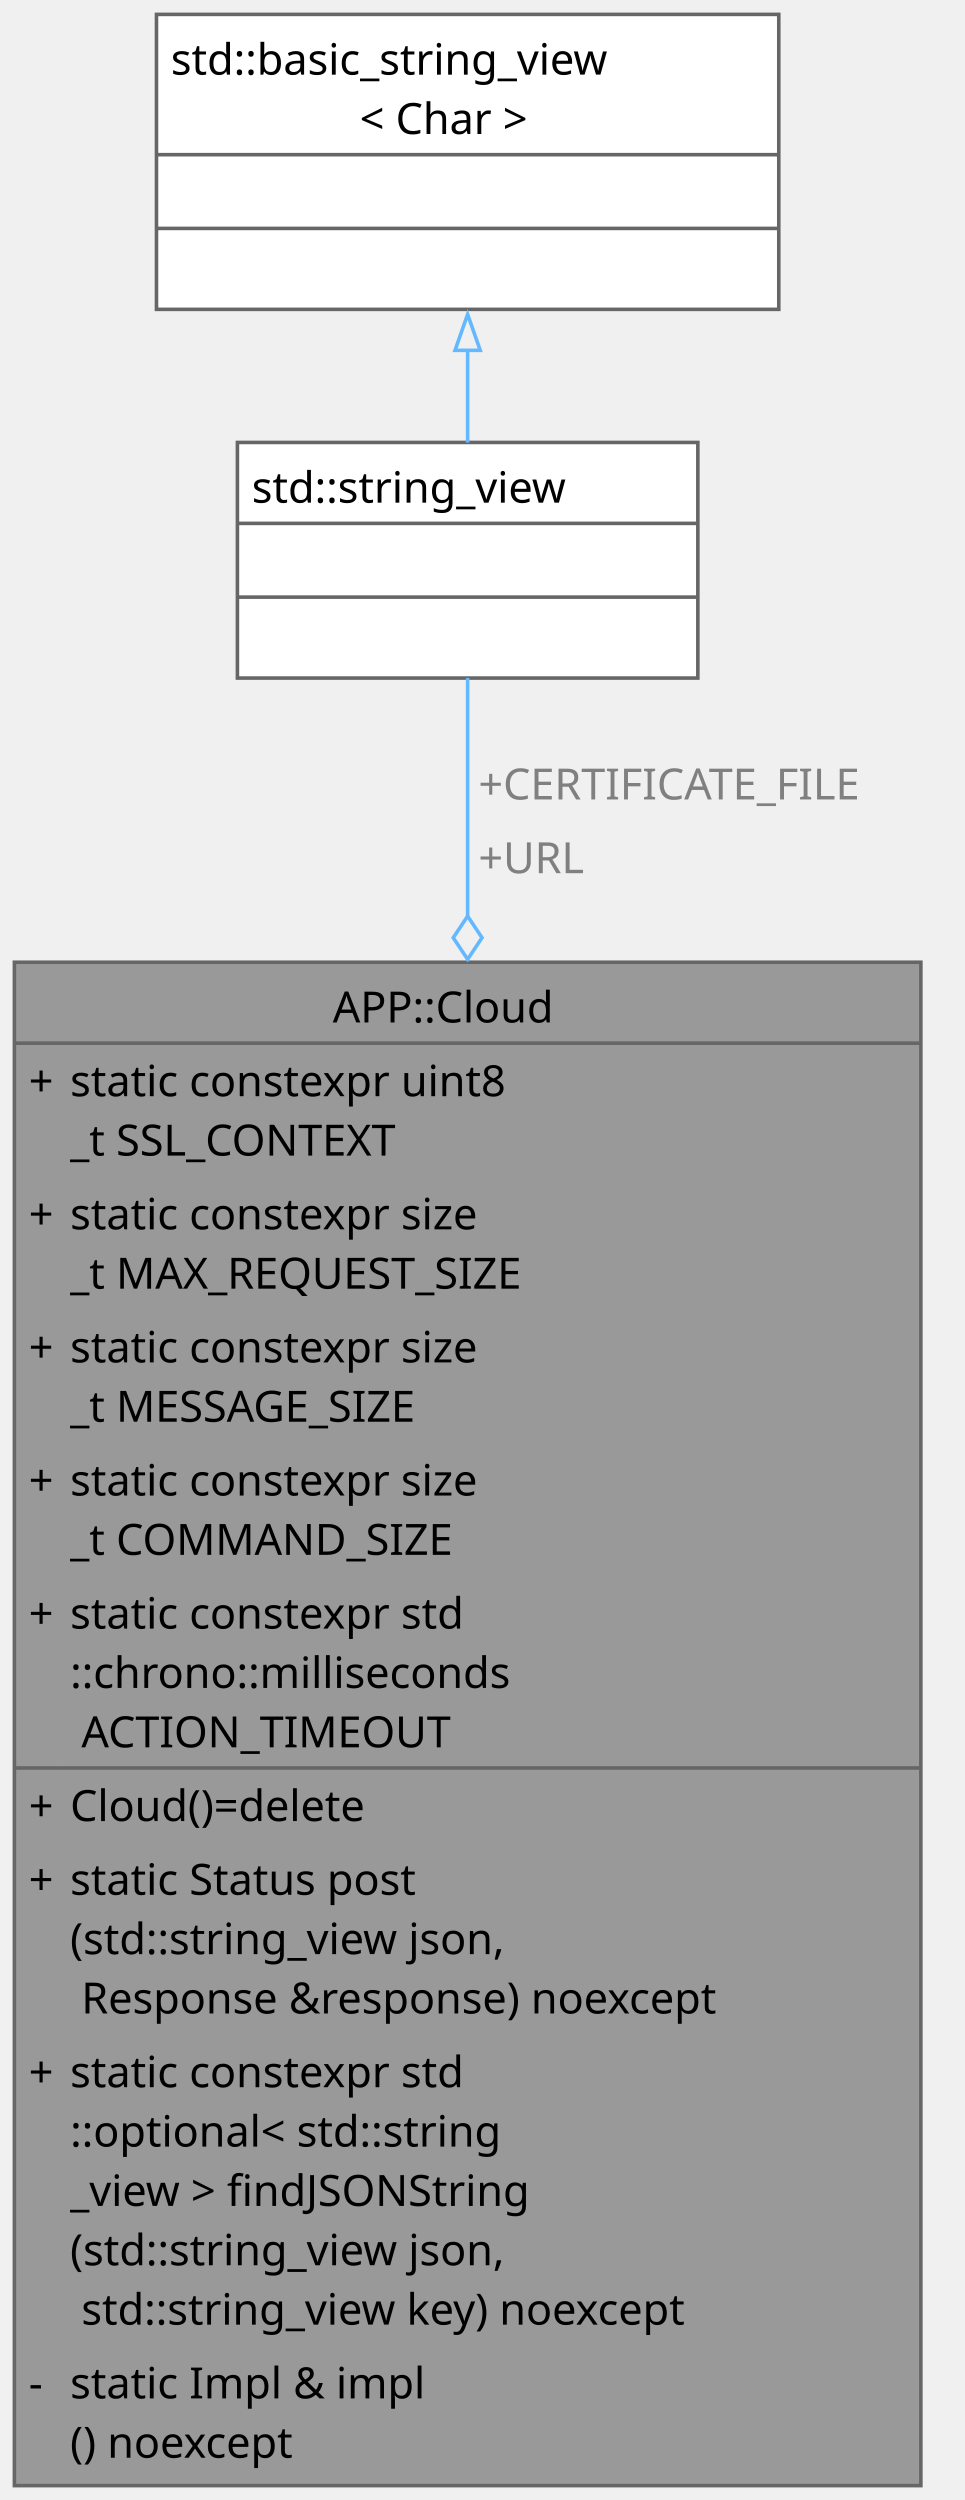
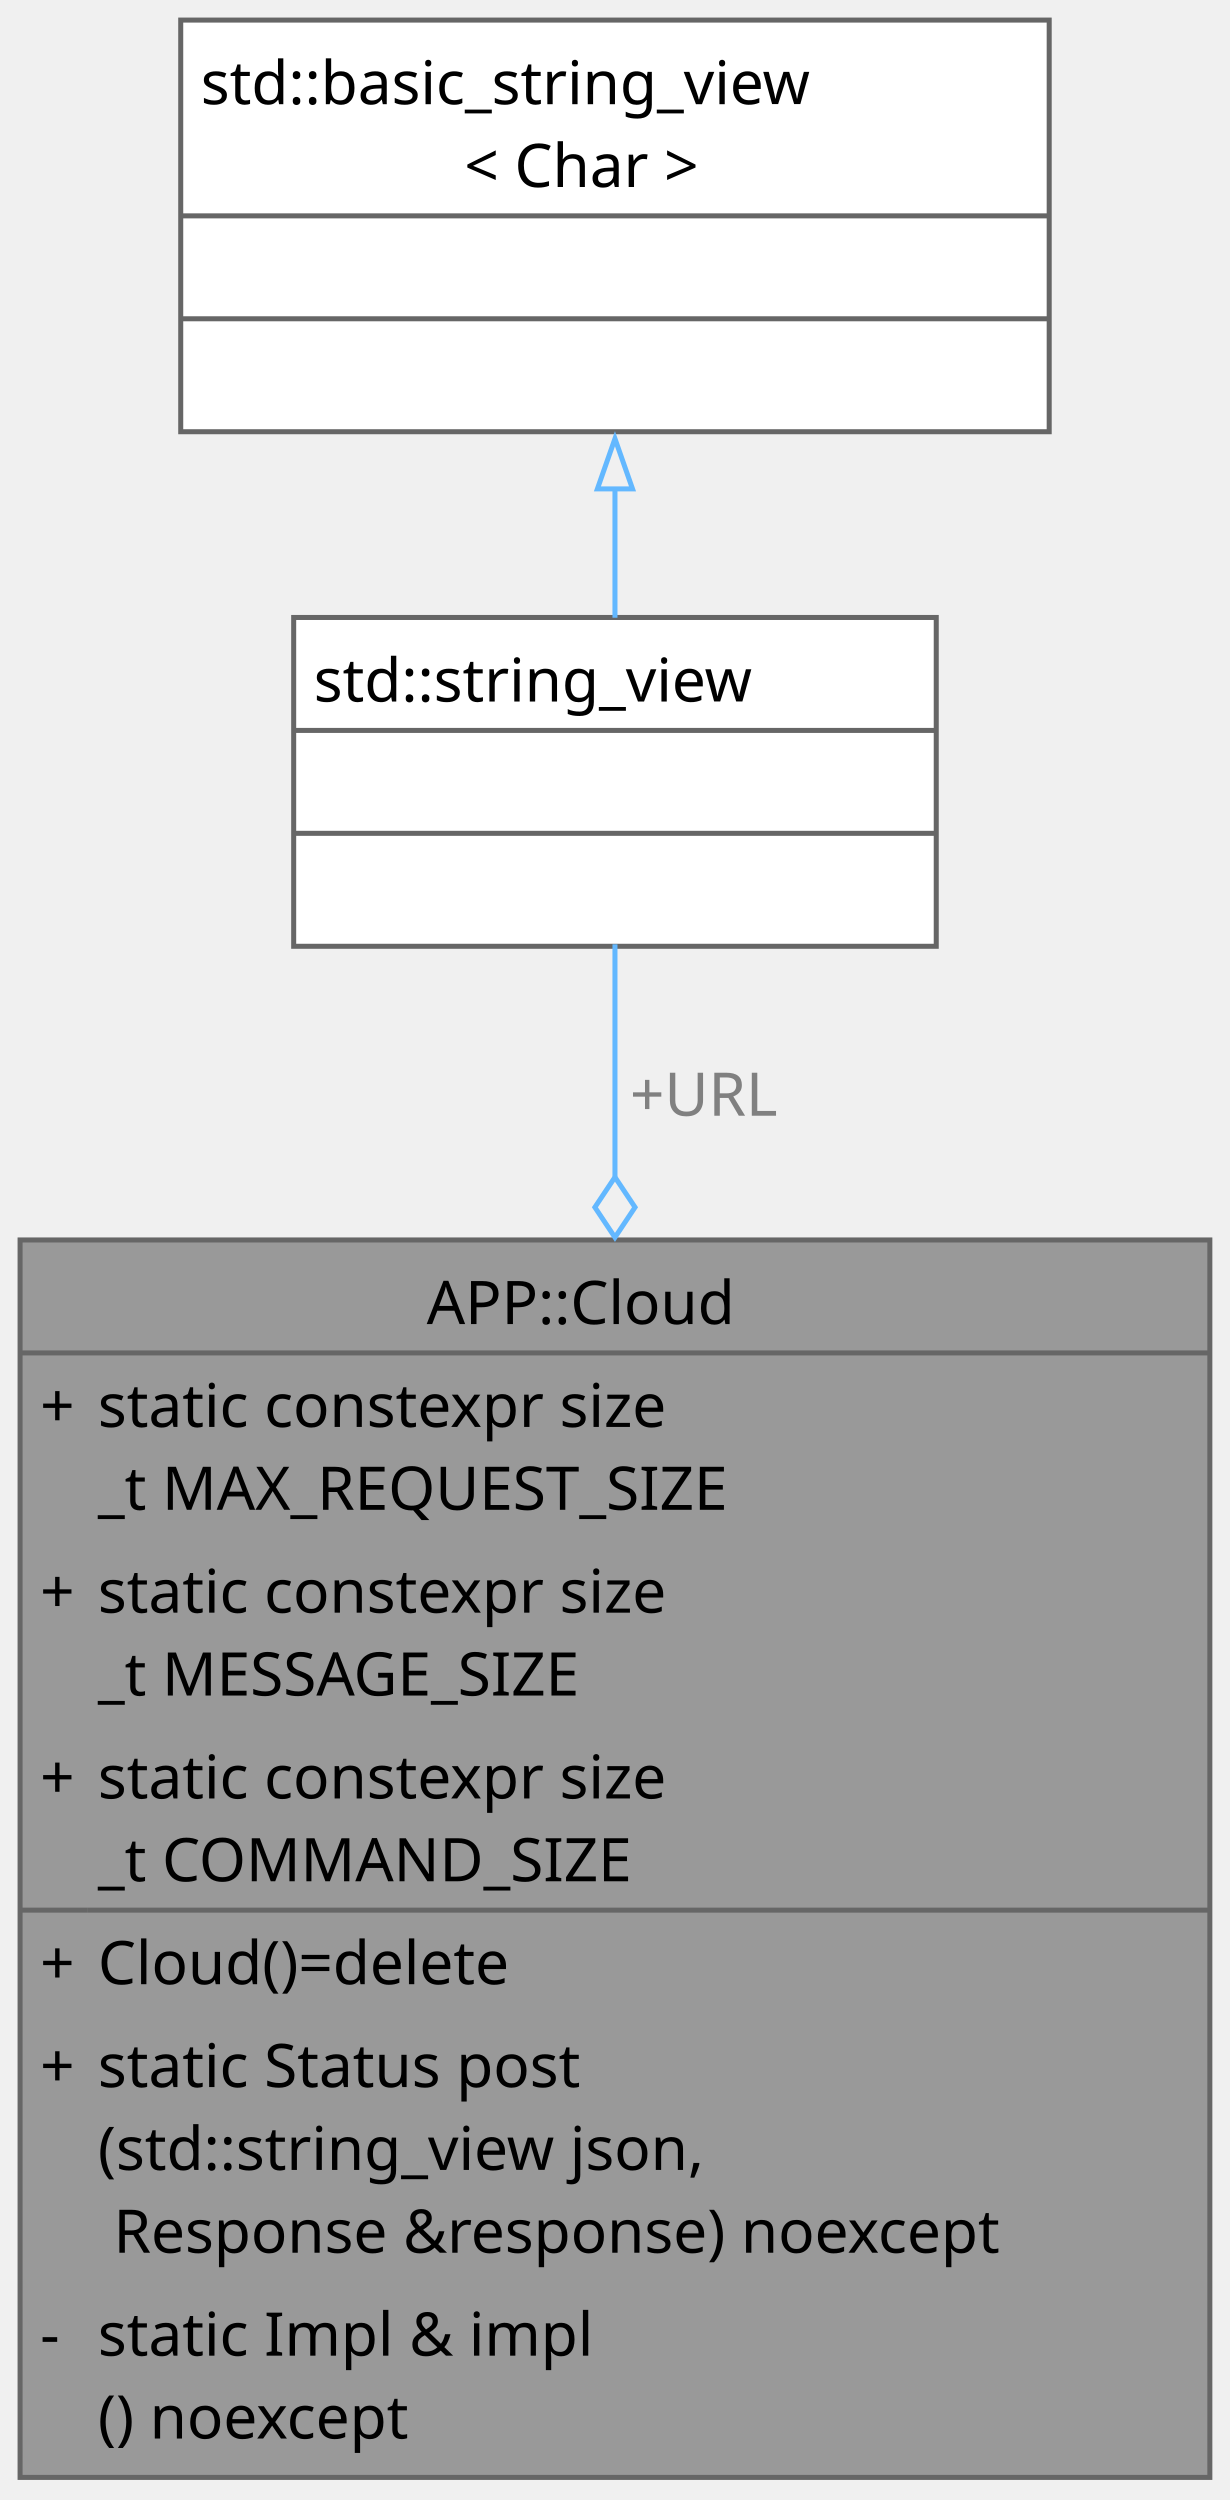
- <svg xmlns="http://www.w3.org/2000/svg" xmlns:xlink="http://www.w3.org/1999/xlink" width="268pt" height="695pt" viewBox="0.00 0.00 268.00 695.00">
-   <g id="graph0" class="graph" transform="scale(1 1) rotate(0) translate(4 691)">
+ <svg xmlns="http://www.w3.org/2000/svg" xmlns:xlink="http://www.w3.org/1999/xlink" width="245pt" height="498pt" viewBox="0.00 0.00 245.00 498.00">
+   <g id="graph0" class="graph" transform="scale(1 1) rotate(0) translate(4 493.5)">
    <g id="Node000001" class="node">
      <g id="a_Node000001">
        <a xlink:title="Sends JSON to the cloud with an HTTPS POST and returns its answer.">
-           <polygon fill="#999999" stroke="none" points="252,-423.5 0,-423.5 0,0 252,0 252,-423.5" />
-           <polygon fill="#666666" stroke="#666666" points="0,-401 0,-401 252,-401 252,-401 0,-401" />
-           <polygon fill="#666666" stroke="#666666" points="0,-199.5 0,-199.5 13.5,-199.5 13.5,-199.5 0,-199.5" />
-           <polygon fill="#666666" stroke="#666666" points="13.5,-199.5 13.5,-199.5 252,-199.5 252,-199.5 13.5,-199.5" />
-           <polygon fill="none" stroke="#666666" points="0,0 0,-423.5 252,-423.5 252,0 0,0" />
-           <text xml:space="preserve" text-anchor="start" x="88.5" y="-406.75" font-family="JetBrains Mono" font-size="12.00">APP::Cloud</text>
-           <text xml:space="preserve" text-anchor="start" x="4" y="-386.25" font-family="JetBrains Mono" font-size="12.00">+</text>
-           <text xml:space="preserve" text-anchor="start" x="15.5" y="-386.25" font-family="JetBrains Mono" font-size="12.00">static constexpr uint8</text>
-           <text xml:space="preserve" text-anchor="start" x="15.5" y="-369.75" font-family="JetBrains Mono" font-size="12.00">_t SSL_CONTEXT</text>
-           <text xml:space="preserve" text-anchor="start" x="4" y="-349.25" font-family="JetBrains Mono" font-size="12.00">+</text>
-           <text xml:space="preserve" text-anchor="start" x="15.5" y="-349.25" font-family="JetBrains Mono" font-size="12.00">static constexpr size</text>
-           <text xml:space="preserve" text-anchor="start" x="15.5" y="-332.75" font-family="JetBrains Mono" font-size="12.00">_t MAX_REQUEST_SIZE</text>
-           <text xml:space="preserve" text-anchor="start" x="4" y="-312.25" font-family="JetBrains Mono" font-size="12.00">+</text>
-           <text xml:space="preserve" text-anchor="start" x="15.5" y="-312.25" font-family="JetBrains Mono" font-size="12.00">static constexpr size</text>
-           <text xml:space="preserve" text-anchor="start" x="15.5" y="-295.75" font-family="JetBrains Mono" font-size="12.00">_t MESSAGE_SIZE</text>
-           <text xml:space="preserve" text-anchor="start" x="4" y="-275.25" font-family="JetBrains Mono" font-size="12.00">+</text>
-           <text xml:space="preserve" text-anchor="start" x="15.5" y="-275.25" font-family="JetBrains Mono" font-size="12.00">static constexpr size</text>
-           <text xml:space="preserve" text-anchor="start" x="15.5" y="-258.75" font-family="JetBrains Mono" font-size="12.00">_t COMMAND_SIZE</text>
-           <text xml:space="preserve" text-anchor="start" x="4" y="-238.25" font-family="JetBrains Mono" font-size="12.00">+</text>
-           <text xml:space="preserve" text-anchor="start" x="15.5" y="-238.25" font-family="JetBrains Mono" font-size="12.00">static constexpr std</text>
-           <text xml:space="preserve" text-anchor="start" x="15.5" y="-221.75" font-family="JetBrains Mono" font-size="12.00">::chrono::milliseconds</text>
-           <text xml:space="preserve" text-anchor="start" x="15.5" y="-205.25" font-family="JetBrains Mono" font-size="12.00"> ACTION_TIMEOUT</text>
-           <text xml:space="preserve" text-anchor="start" x="4" y="-184.75" font-family="JetBrains Mono" font-size="12.00">+</text>
-           <text xml:space="preserve" text-anchor="start" x="15.5" y="-184.75" font-family="JetBrains Mono" font-size="12.00">Cloud()=delete</text>
-           <text xml:space="preserve" text-anchor="start" x="4" y="-164.25" font-family="JetBrains Mono" font-size="12.00">+</text>
-           <text xml:space="preserve" text-anchor="start" x="15.5" y="-164.25" font-family="JetBrains Mono" font-size="12.00">static Status post</text>
-           <text xml:space="preserve" text-anchor="start" x="15.5" y="-147.75" font-family="JetBrains Mono" font-size="12.00">(std::string_view json,</text>
-           <text xml:space="preserve" text-anchor="start" x="15.5" y="-131.25" font-family="JetBrains Mono" font-size="12.00"> Response &amp;response) noexcept</text>
-           <text xml:space="preserve" text-anchor="start" x="4" y="-110.75" font-family="JetBrains Mono" font-size="12.00">+</text>
-           <text xml:space="preserve" text-anchor="start" x="15.5" y="-110.75" font-family="JetBrains Mono" font-size="12.00">static constexpr std</text>
-           <text xml:space="preserve" text-anchor="start" x="15.5" y="-94.25" font-family="JetBrains Mono" font-size="12.00">::optional&lt; std::string</text>
-           <text xml:space="preserve" text-anchor="start" x="15.5" y="-77.75" font-family="JetBrains Mono" font-size="12.00">_view &gt; findJSONString</text>
+           <polygon fill="#999999" stroke="none" points="237,-246.5 0,-246.5 0,0 237,0 237,-246.5" />
+           <polygon fill="#666666" stroke="#666666" points="0,-224 0,-224 237,-224 237,-224 0,-224" />
+           <polygon fill="#666666" stroke="#666666" points="0,-113 0,-113 13.5,-113 13.5,-113 0,-113" />
+           <polygon fill="#666666" stroke="#666666" points="13.5,-113 13.5,-113 237,-113 237,-113 13.5,-113" />
+           <polygon fill="none" stroke="#666666" points="0,0 0,-246.5 237,-246.5 237,0 0,0" />
+           <text xml:space="preserve" text-anchor="start" x="81" y="-229.75" font-family="JetBrains Mono" font-size="12.00">APP::Cloud</text>
+           <text xml:space="preserve" text-anchor="start" x="4" y="-209.25" font-family="JetBrains Mono" font-size="12.00">+</text>
+           <text xml:space="preserve" text-anchor="start" x="15.5" y="-209.25" font-family="JetBrains Mono" font-size="12.00">static constexpr size</text>
+           <text xml:space="preserve" text-anchor="start" x="15.5" y="-192.75" font-family="JetBrains Mono" font-size="12.00">_t MAX_REQUEST_SIZE</text>
+           <text xml:space="preserve" text-anchor="start" x="4" y="-172.25" font-family="JetBrains Mono" font-size="12.00">+</text>
+           <text xml:space="preserve" text-anchor="start" x="15.5" y="-172.25" font-family="JetBrains Mono" font-size="12.00">static constexpr size</text>
+           <text xml:space="preserve" text-anchor="start" x="15.5" y="-155.75" font-family="JetBrains Mono" font-size="12.00">_t MESSAGE_SIZE</text>
+           <text xml:space="preserve" text-anchor="start" x="4" y="-135.25" font-family="JetBrains Mono" font-size="12.00">+</text>
+           <text xml:space="preserve" text-anchor="start" x="15.5" y="-135.25" font-family="JetBrains Mono" font-size="12.00">static constexpr size</text>
+           <text xml:space="preserve" text-anchor="start" x="15.5" y="-118.75" font-family="JetBrains Mono" font-size="12.00">_t COMMAND_SIZE</text>
+           <text xml:space="preserve" text-anchor="start" x="4" y="-98.25" font-family="JetBrains Mono" font-size="12.00">+</text>
+           <text xml:space="preserve" text-anchor="start" x="15.5" y="-98.25" font-family="JetBrains Mono" font-size="12.00">Cloud()=delete</text>
+           <text xml:space="preserve" text-anchor="start" x="4" y="-77.75" font-family="JetBrains Mono" font-size="12.00">+</text>
+           <text xml:space="preserve" text-anchor="start" x="15.5" y="-77.75" font-family="JetBrains Mono" font-size="12.00">static Status post</text>
          <text xml:space="preserve" text-anchor="start" x="15.5" y="-61.25" font-family="JetBrains Mono" font-size="12.00">(std::string_view json,</text>
-           <text xml:space="preserve" text-anchor="start" x="15.5" y="-44.75" font-family="JetBrains Mono" font-size="12.00"> std::string_view key) noexcept</text>
+           <text xml:space="preserve" text-anchor="start" x="15.5" y="-44.75" font-family="JetBrains Mono" font-size="12.00"> Response &amp;response) noexcept</text>
          <text xml:space="preserve" text-anchor="start" x="4" y="-24.25" font-family="JetBrains Mono" font-size="12.00">-</text>
          <text xml:space="preserve" text-anchor="start" x="15.5" y="-24.25" font-family="JetBrains Mono" font-size="12.00">static Impl &amp; impl</text>
          <text xml:space="preserve" text-anchor="start" x="15.5" y="-7.75" font-family="JetBrains Mono" font-size="12.00">() noexcept</text>
        </a>
      </g>
    </g>
    <g id="Node000002" class="node">
      <g id="a_Node000002">
        <a xlink:title=" ">
-           <polygon fill="white" stroke="none" points="190,-568 62,-568 62,-502.5 190,-502.5 190,-568" />
-           <polygon fill="#666666" stroke="#666666" points="62,-545.5 62,-545.5 190,-545.5 190,-545.5 62,-545.5" />
-           <polygon fill="#666666" stroke="#666666" points="62,-525 62,-525 190,-525 190,-525 62,-525" />
-           <polygon fill="none" stroke="#666666" points="62,-502.5 62,-568 190,-568 190,-502.5 62,-502.5" />
-           <text xml:space="preserve" text-anchor="start" x="66" y="-551.25" font-family="JetBrains Mono" font-size="12.00">std::string_view</text>
-           <text xml:space="preserve" text-anchor="start" x="122.25" y="-530.75" font-family="JetBrains Mono" font-size="12.00"> </text>
-           <text xml:space="preserve" text-anchor="start" x="122.25" y="-510.25" font-family="JetBrains Mono" font-size="12.00"> </text>
+           <polygon fill="white" stroke="none" points="182.5,-370.5 54.5,-370.5 54.5,-305 182.5,-305 182.5,-370.5" />
+           <polygon fill="#666666" stroke="#666666" points="54.5,-348 54.5,-348 182.5,-348 182.5,-348 54.5,-348" />
+           <polygon fill="#666666" stroke="#666666" points="54.5,-327.5 54.5,-327.5 182.5,-327.5 182.5,-327.5 54.5,-327.5" />
+           <polygon fill="none" stroke="#666666" points="54.5,-305 54.5,-370.5 182.5,-370.5 182.5,-305 54.5,-305" />
+           <text xml:space="preserve" text-anchor="start" x="58.5" y="-353.75" font-family="JetBrains Mono" font-size="12.00">std::string_view</text>
+           <text xml:space="preserve" text-anchor="start" x="114.75" y="-333.25" font-family="JetBrains Mono" font-size="12.00"> </text>
+           <text xml:space="preserve" text-anchor="start" x="114.75" y="-312.75" font-family="JetBrains Mono" font-size="12.00"> </text>
        </a>
      </g>
    </g>
    <g id="edge1_Node000001_Node000002" class="edge">
      <g id="a_edge1_Node000001_Node000002">
        <a xlink:title=" ">
-           <path fill="none" stroke="#63b8ff" d="M126,-502.54C126,-485.19 126,-461.99 126,-436.24" />
-           <polygon fill="none" stroke="#63b8ff" points="126,-436.31 122,-430.31 126,-424.31 130,-430.31 126,-436.31" />
+           <path fill="none" stroke="#63b8ff" d="M118.5,-305.39C118.5,-292.36 118.5,-276.26 118.5,-259.09" />
+           <polygon fill="none" stroke="#63b8ff" points="118.5,-259.01 114.5,-253.01 118.5,-247.01 122.5,-253.01 118.5,-259.01" />
        </a>
      </g>
-       <text xml:space="preserve" text-anchor="start" x="129" y="-468.75" font-family="JetBrains Mono" font-size="12.00" fill="grey">+CERTIFICATE_FILE</text>
-       <text xml:space="preserve" text-anchor="start" x="129" y="-448.25" font-family="JetBrains Mono" font-size="12.00" fill="grey">+URL</text>
+       <text xml:space="preserve" text-anchor="start" x="121.5" y="-271.25" font-family="JetBrains Mono" font-size="12.00" fill="grey">+URL</text>
    </g>
    <g id="Node000003" class="node">
      <g id="a_Node000003">
        <a xlink:title=" ">
-           <polygon fill="white" stroke="none" points="212.5,-687 39.5,-687 39.5,-605 212.5,-605 212.5,-687" />
-           <polygon fill="#666666" stroke="#666666" points="39.5,-648 39.5,-648 212.5,-648 212.5,-648 39.5,-648" />
-           <polygon fill="#666666" stroke="#666666" points="39.5,-627.5 39.5,-627.5 212.5,-627.5 212.5,-627.5 39.5,-627.5" />
-           <polygon fill="none" stroke="#666666" points="39.5,-605 39.5,-687 212.5,-687 212.5,-605 39.5,-605" />
-           <text xml:space="preserve" text-anchor="start" x="43.5" y="-670.25" font-family="JetBrains Mono" font-size="12.00">std::basic_string_view</text>
-           <text xml:space="preserve" text-anchor="start" x="96" y="-653.75" font-family="JetBrains Mono" font-size="12.00">&lt; Char &gt;</text>
-           <text xml:space="preserve" text-anchor="start" x="122.25" y="-633.25" font-family="JetBrains Mono" font-size="12.00"> </text>
-           <text xml:space="preserve" text-anchor="start" x="122.25" y="-612.75" font-family="JetBrains Mono" font-size="12.00"> </text>
+           <polygon fill="white" stroke="none" points="205,-489.5 32,-489.5 32,-407.5 205,-407.5 205,-489.5" />
+           <polygon fill="#666666" stroke="#666666" points="32,-450.5 32,-450.5 205,-450.5 205,-450.5 32,-450.5" />
+           <polygon fill="#666666" stroke="#666666" points="32,-430 32,-430 205,-430 205,-430 32,-430" />
+           <polygon fill="none" stroke="#666666" points="32,-407.5 32,-489.5 205,-489.5 205,-407.5 32,-407.5" />
+           <text xml:space="preserve" text-anchor="start" x="36" y="-472.75" font-family="JetBrains Mono" font-size="12.00">std::basic_string_view</text>
+           <text xml:space="preserve" text-anchor="start" x="88.5" y="-456.25" font-family="JetBrains Mono" font-size="12.00">&lt; Char &gt;</text>
+           <text xml:space="preserve" text-anchor="start" x="114.75" y="-435.75" font-family="JetBrains Mono" font-size="12.00"> </text>
+           <text xml:space="preserve" text-anchor="start" x="114.75" y="-415.25" font-family="JetBrains Mono" font-size="12.00"> </text>
        </a>
      </g>
    </g>
    <g id="edge2_Node000002_Node000003" class="edge">
      <g id="a_edge2_Node000002_Node000003">
        <a xlink:title=" ">
-           <path fill="none" stroke="#63b8ff" d="M126,-593.71C126,-584.93 126,-576.03 126,-567.95" />
-           <polygon fill="none" stroke="#63b8ff" points="122.5,-593.61 126,-603.61 129.5,-593.61 122.5,-593.61" />
+           <path fill="none" stroke="#63b8ff" d="M118.5,-396.21C118.5,-387.43 118.5,-378.53 118.5,-370.45" />
+           <polygon fill="none" stroke="#63b8ff" points="115,-396.11 118.5,-406.11 122,-396.11 115,-396.11" />
        </a>
      </g>
    </g>
  </g>
</svg>
